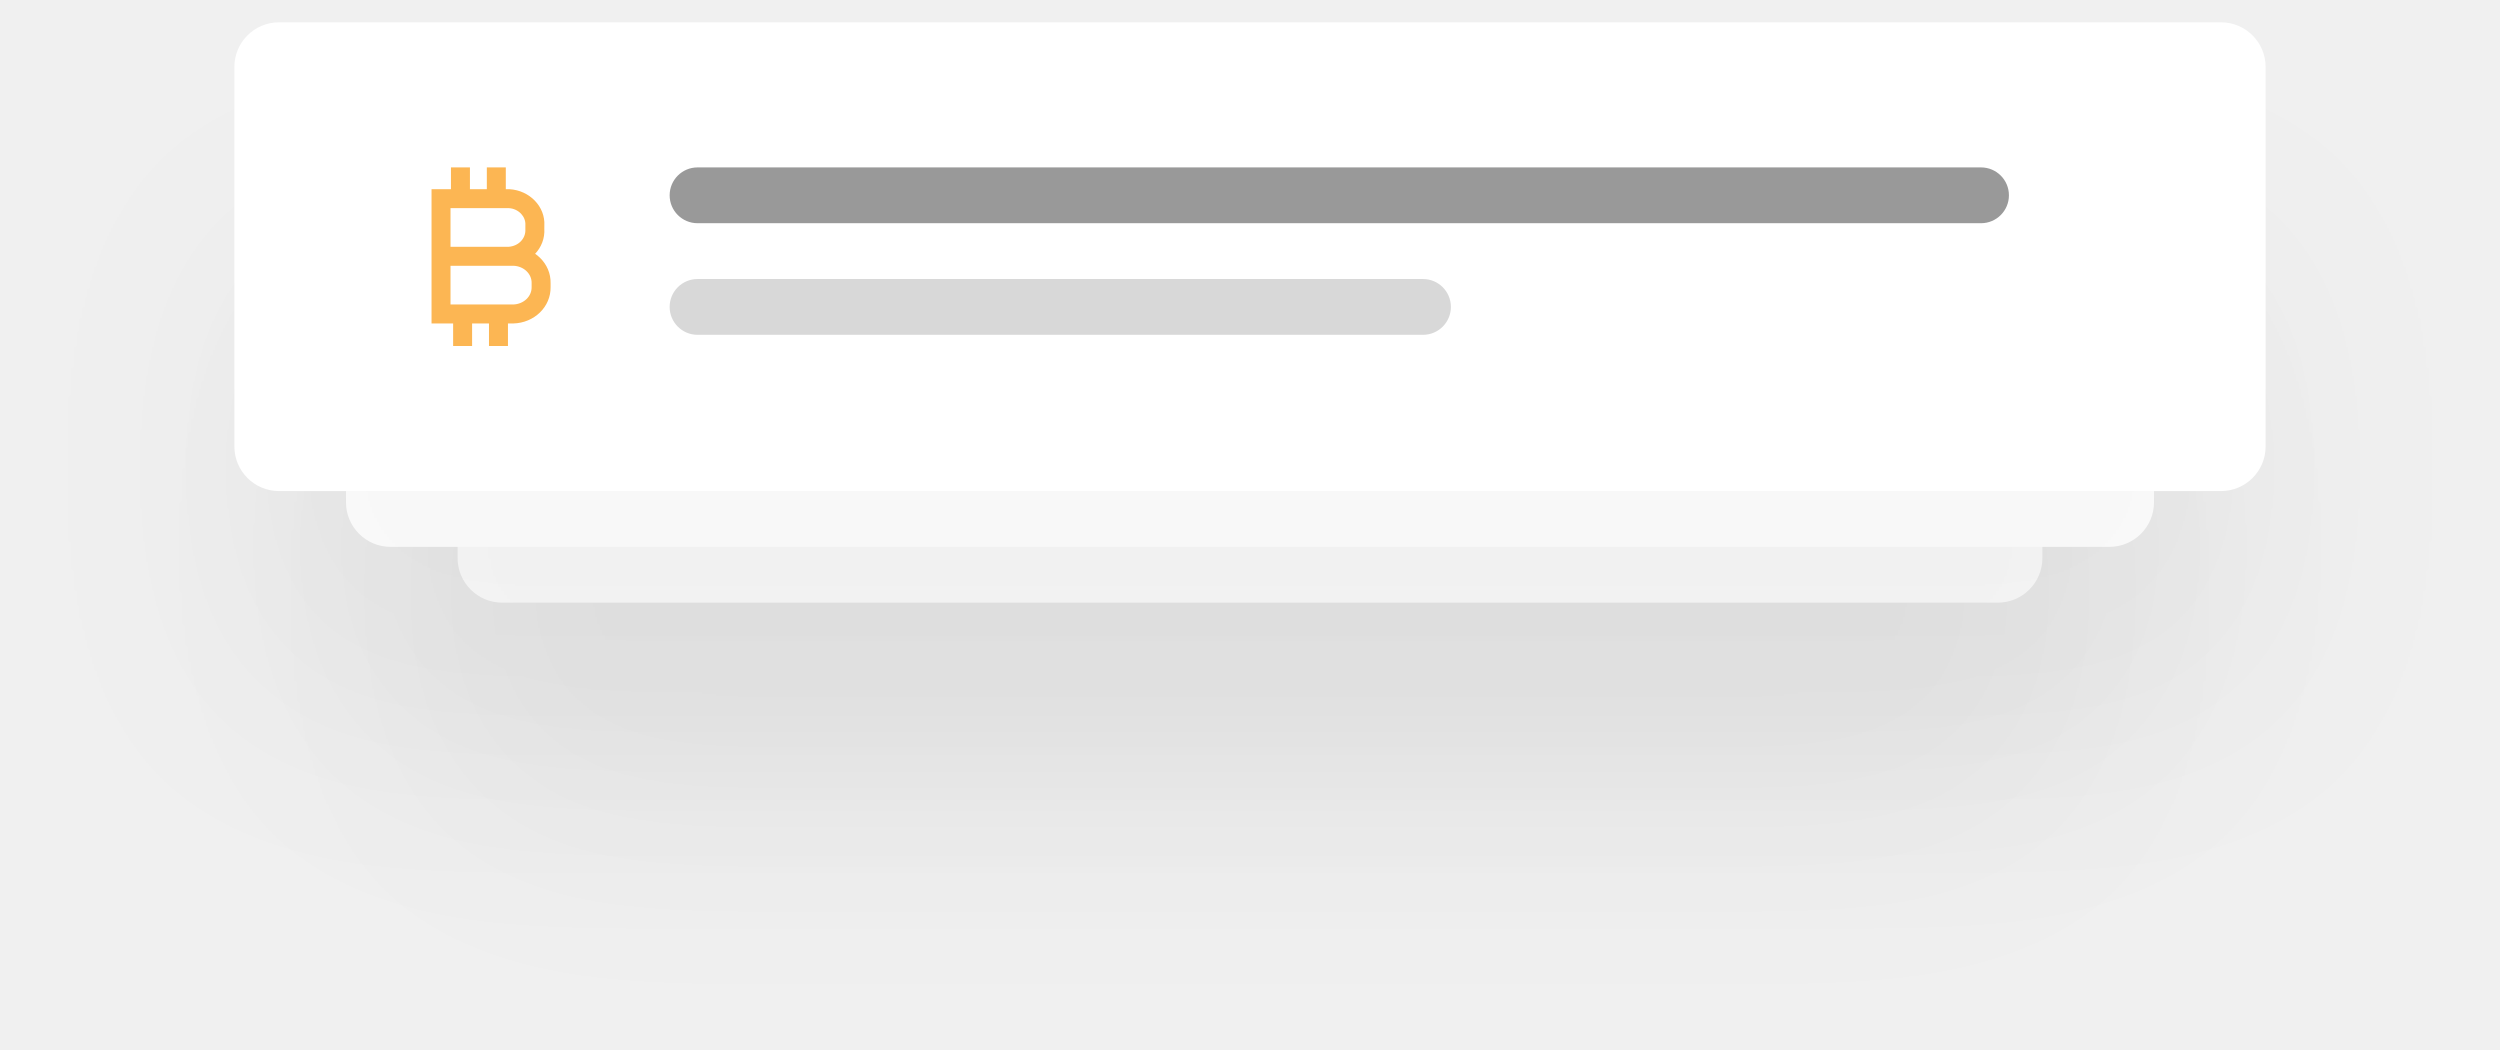
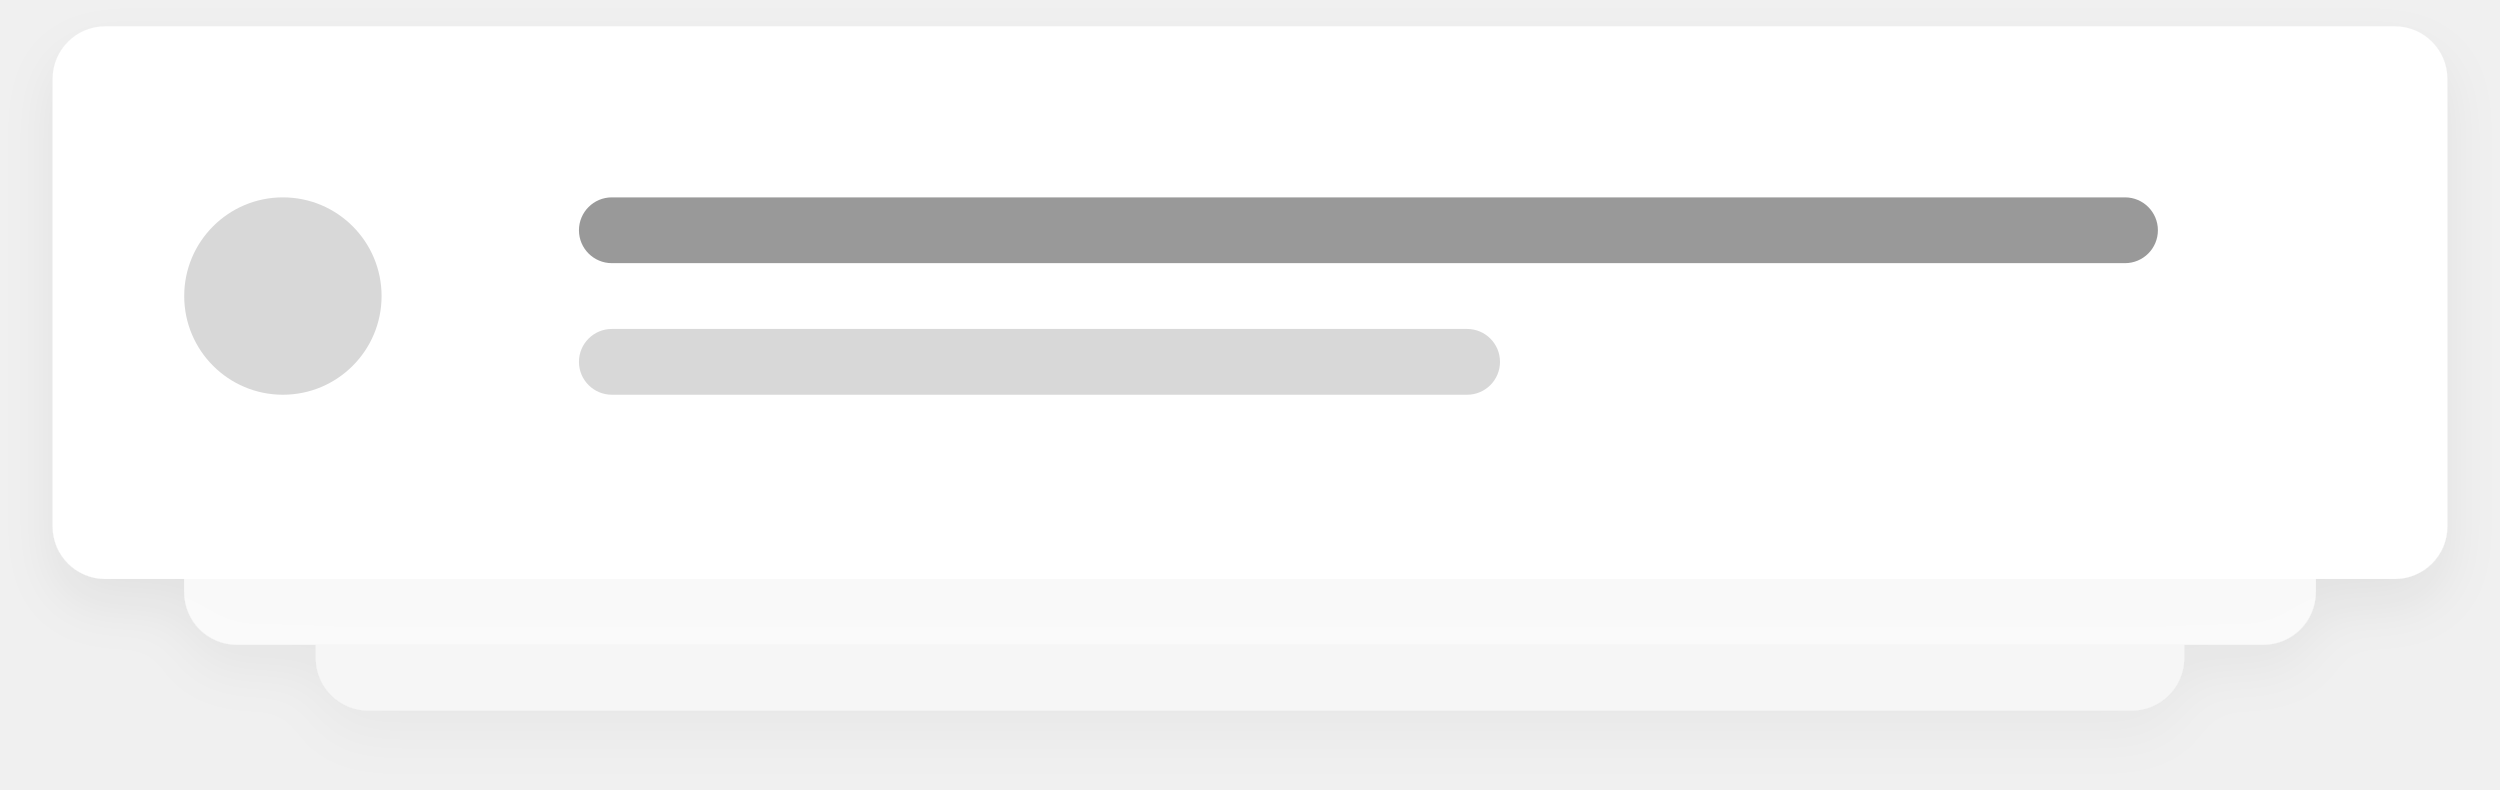
- <svg xmlns="http://www.w3.org/2000/svg" xmlns:xlink="http://www.w3.org/1999/xlink" width="224" height="94">
+ <svg xmlns="http://www.w3.org/2000/svg" width="190" height="60">
  <defs>
-     <rect id="b" x="20" y="12" width="142" height="40" rx="4" />
-     <filter x="-28.9%" y="-55%" width="157.7%" height="305%" filterUnits="objectBoundingBox" id="a">
-       <feOffset dy="19" in="SourceAlpha" result="shadowOffsetOuter1" />
-       <feGaussianBlur stdDeviation="10.5" in="shadowOffsetOuter1" result="shadowBlurOuter1" />
-       <feColorMatrix values="0 0 0 0 0 0 0 0 0 0 0 0 0 0 0 0 0 0 0.03 0" in="shadowBlurOuter1" />
+     <filter x="-3.8%" y="-9.6%" width="107.7%" height="126.9%" filterUnits="objectBoundingBox" id="a">
+       <feOffset dy="2" in="SourceAlpha" result="shadowOffsetOuter1" />
+       <feGaussianBlur stdDeviation="2" in="shadowOffsetOuter1" result="shadowBlurOuter1" />
+       <feColorMatrix values="0 0 0 0 0 0 0 0 0 0 0 0 0 0 0 0 0 0 0.06 0" in="shadowBlurOuter1" result="shadowMatrixOuter1" />
+       <feMerge>
+         <feMergeNode in="shadowMatrixOuter1" />
+         <feMergeNode in="SourceGraphic" />
+       </feMerge>
    </filter>
-     <rect id="d" x="10" y="9" width="162" height="38" rx="4" />
-     <filter x="-25.3%" y="-57.9%" width="150.6%" height="315.8%" filterUnits="objectBoundingBox" id="c">
-       <feOffset dy="19" in="SourceAlpha" result="shadowOffsetOuter1" />
-       <feGaussianBlur stdDeviation="10.5" in="shadowOffsetOuter1" result="shadowBlurOuter1" />
-       <feColorMatrix values="0 0 0 0 0 0 0 0 0 0 0 0 0 0 0 0 0 0 0.03 0" in="shadowBlurOuter1" />
-     </filter>
-     <rect id="f" width="182" height="42" rx="4" />
-     <filter x="-22.5%" y="-52.4%" width="145.1%" height="295.2%" filterUnits="objectBoundingBox" id="e">
-       <feOffset dy="19" in="SourceAlpha" result="shadowOffsetOuter1" />
-       <feGaussianBlur stdDeviation="10.5" in="shadowOffsetOuter1" result="shadowBlurOuter1" />
-       <feColorMatrix values="0 0 0 0 0 0 0 0 0 0 0 0 0 0 0 0 0 0 0.03 0" in="shadowBlurOuter1" />
-     </filter>
-     <path d="M5.62 0h1.7v3.058h-1.7V0zm1.7 0v3.058h-1.7V0h1.7zM5.813 12.942h1.7V16h-1.7v-3.058zm1.7 0V16h-1.7v-3.058h1.7zM2.406 0h1.7v3.058h-1.7V0zm1.7 0v3.058h-1.7V0h1.7zM2.6 12.942h1.7V16H2.6v-3.058zm1.7 0V16H2.6v-3.058h1.7zM.666 8.813V1.95h.85l6.139.002c1.807.11 3.212 1.566 3.118 3.254l-.002.279c.111 1.744-1.298 3.217-3.168 3.328H.666zm.85 0l.85-.85v4.32h5.608c.95-.025 1.676-.727 1.659-1.557v-.37c.019-.814-.707-1.518-1.637-1.543h-6.48zm7.557-3.275l.001-.378c.042-.77-.62-1.457-1.471-1.51H2.366v3.463h5.205c.899-.063 1.552-.753 1.502-1.575zM2.366 7.113l5.186.002.467-.002c1.86.05 3.355 1.5 3.314 3.262v.334c.036 1.779-1.458 3.224-3.337 3.273H.666V7.113h1.7zm0 0v.85l-.85-.85h.85z" id="g" />
  </defs>
-   <g fill="none" fill-rule="evenodd">
-     <g transform="translate(21 2)">
-       <use fill="#000" filter="url(#a)" xlink:href="#b" />
-       <use fill="#FFF" xlink:href="#b" />
-     </g>
-     <g transform="translate(21 2)">
-       <use fill="#000" filter="url(#c)" xlink:href="#d" />
-       <use fill="#FFF" xlink:href="#d" />
-     </g>
-     <g transform="translate(21 2)">
-       <use fill="#000" filter="url(#e)" xlink:href="#f" />
-       <use fill="#FFF" xlink:href="#f" />
-       <rect fill="#999" x="39" y="13" width="120" height="5" rx="2.5" />
-       <rect fill="#D8D8D8" x="39" y="23" width="70" height="5" rx="2.5" />
-       <g transform="translate(17 13)">
-         <use fill="#FCB653" fill-rule="nonzero" xlink:href="#g" />
-       </g>
-     </g>
+   <g filter="url(#a)" transform="translate(4 2)" fill="none" fill-rule="evenodd">
+     <path d="M20 47h142v1a4 4 0 0 1-4 4H24a4 4 0 0 1-4-4v-1z" fill="#FFF" opacity=".5" />
+     <rect fill="#FFF" opacity=".7" x="10" y="9" width="162" height="38" rx="4" />
+     <rect fill="#FFF" width="182" height="42" rx="4" />
+     <circle fill="#D8D8D8" cx="17.5" cy="20.5" r="7.5" />
+     <rect fill="#999" x="40" y="13" width="120" height="5" rx="2.5" />
+     <rect fill="#D8D8D8" x="40" y="23" width="70" height="5" rx="2.5" />
  </g>
</svg>
